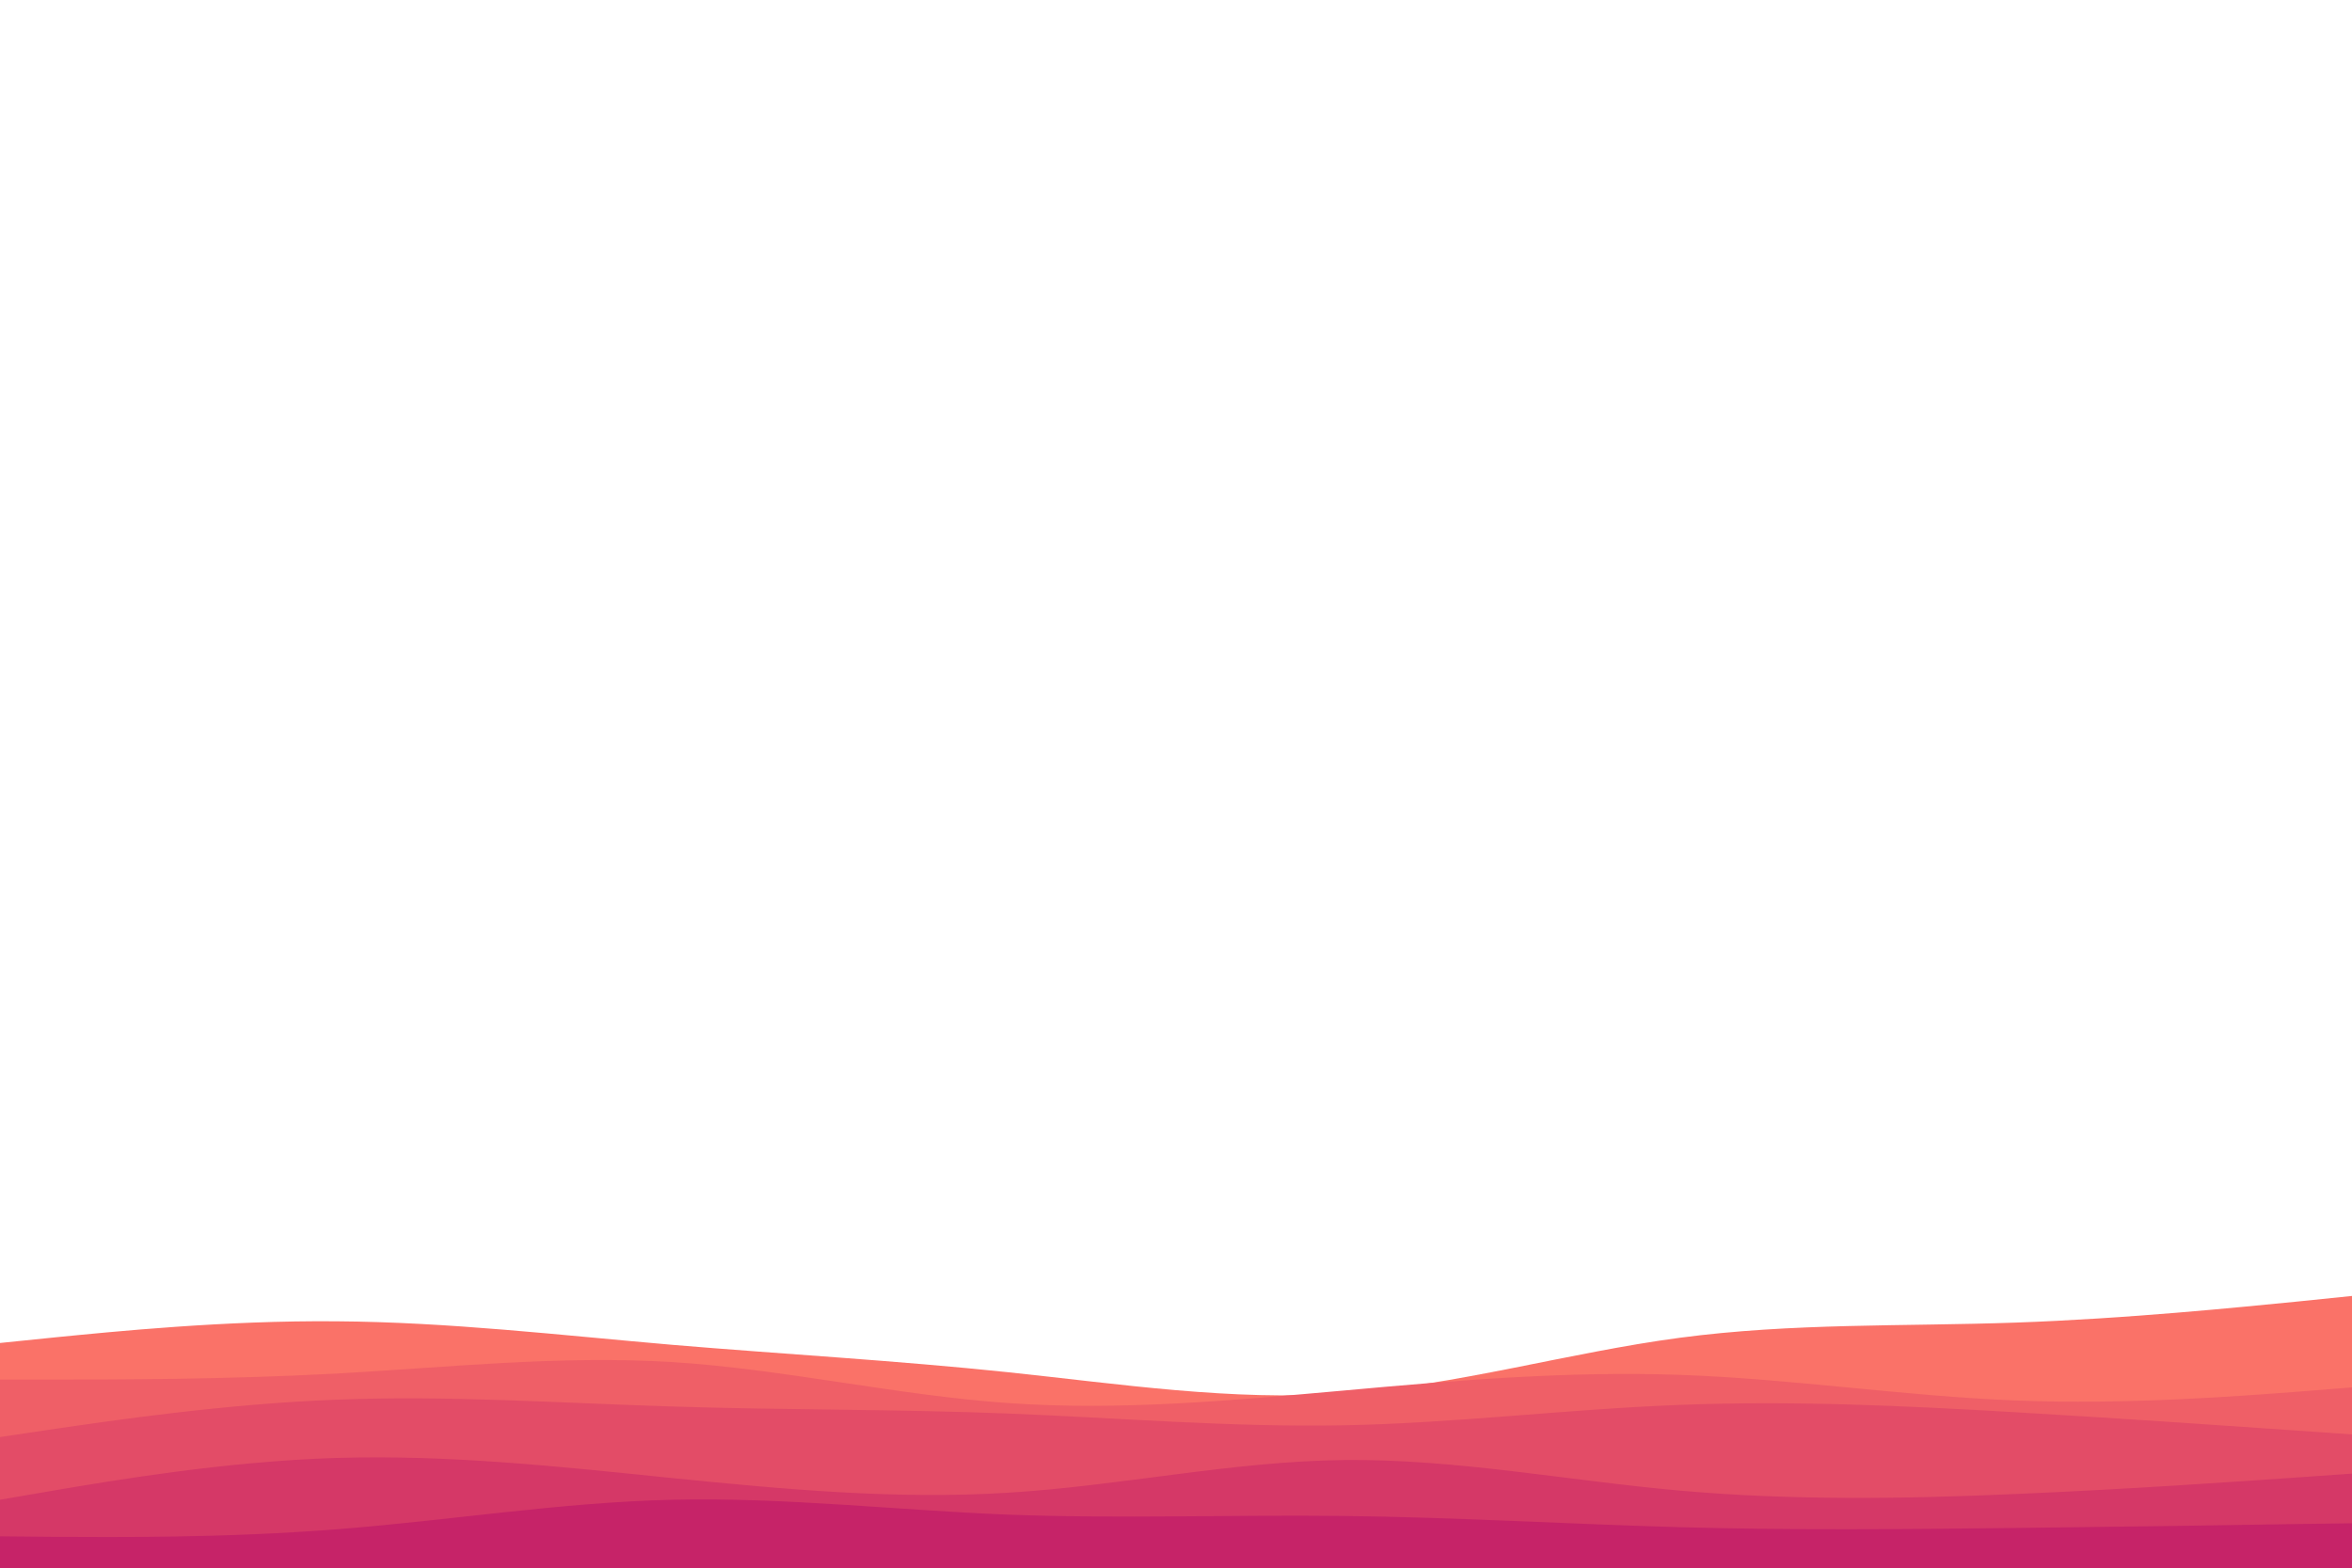
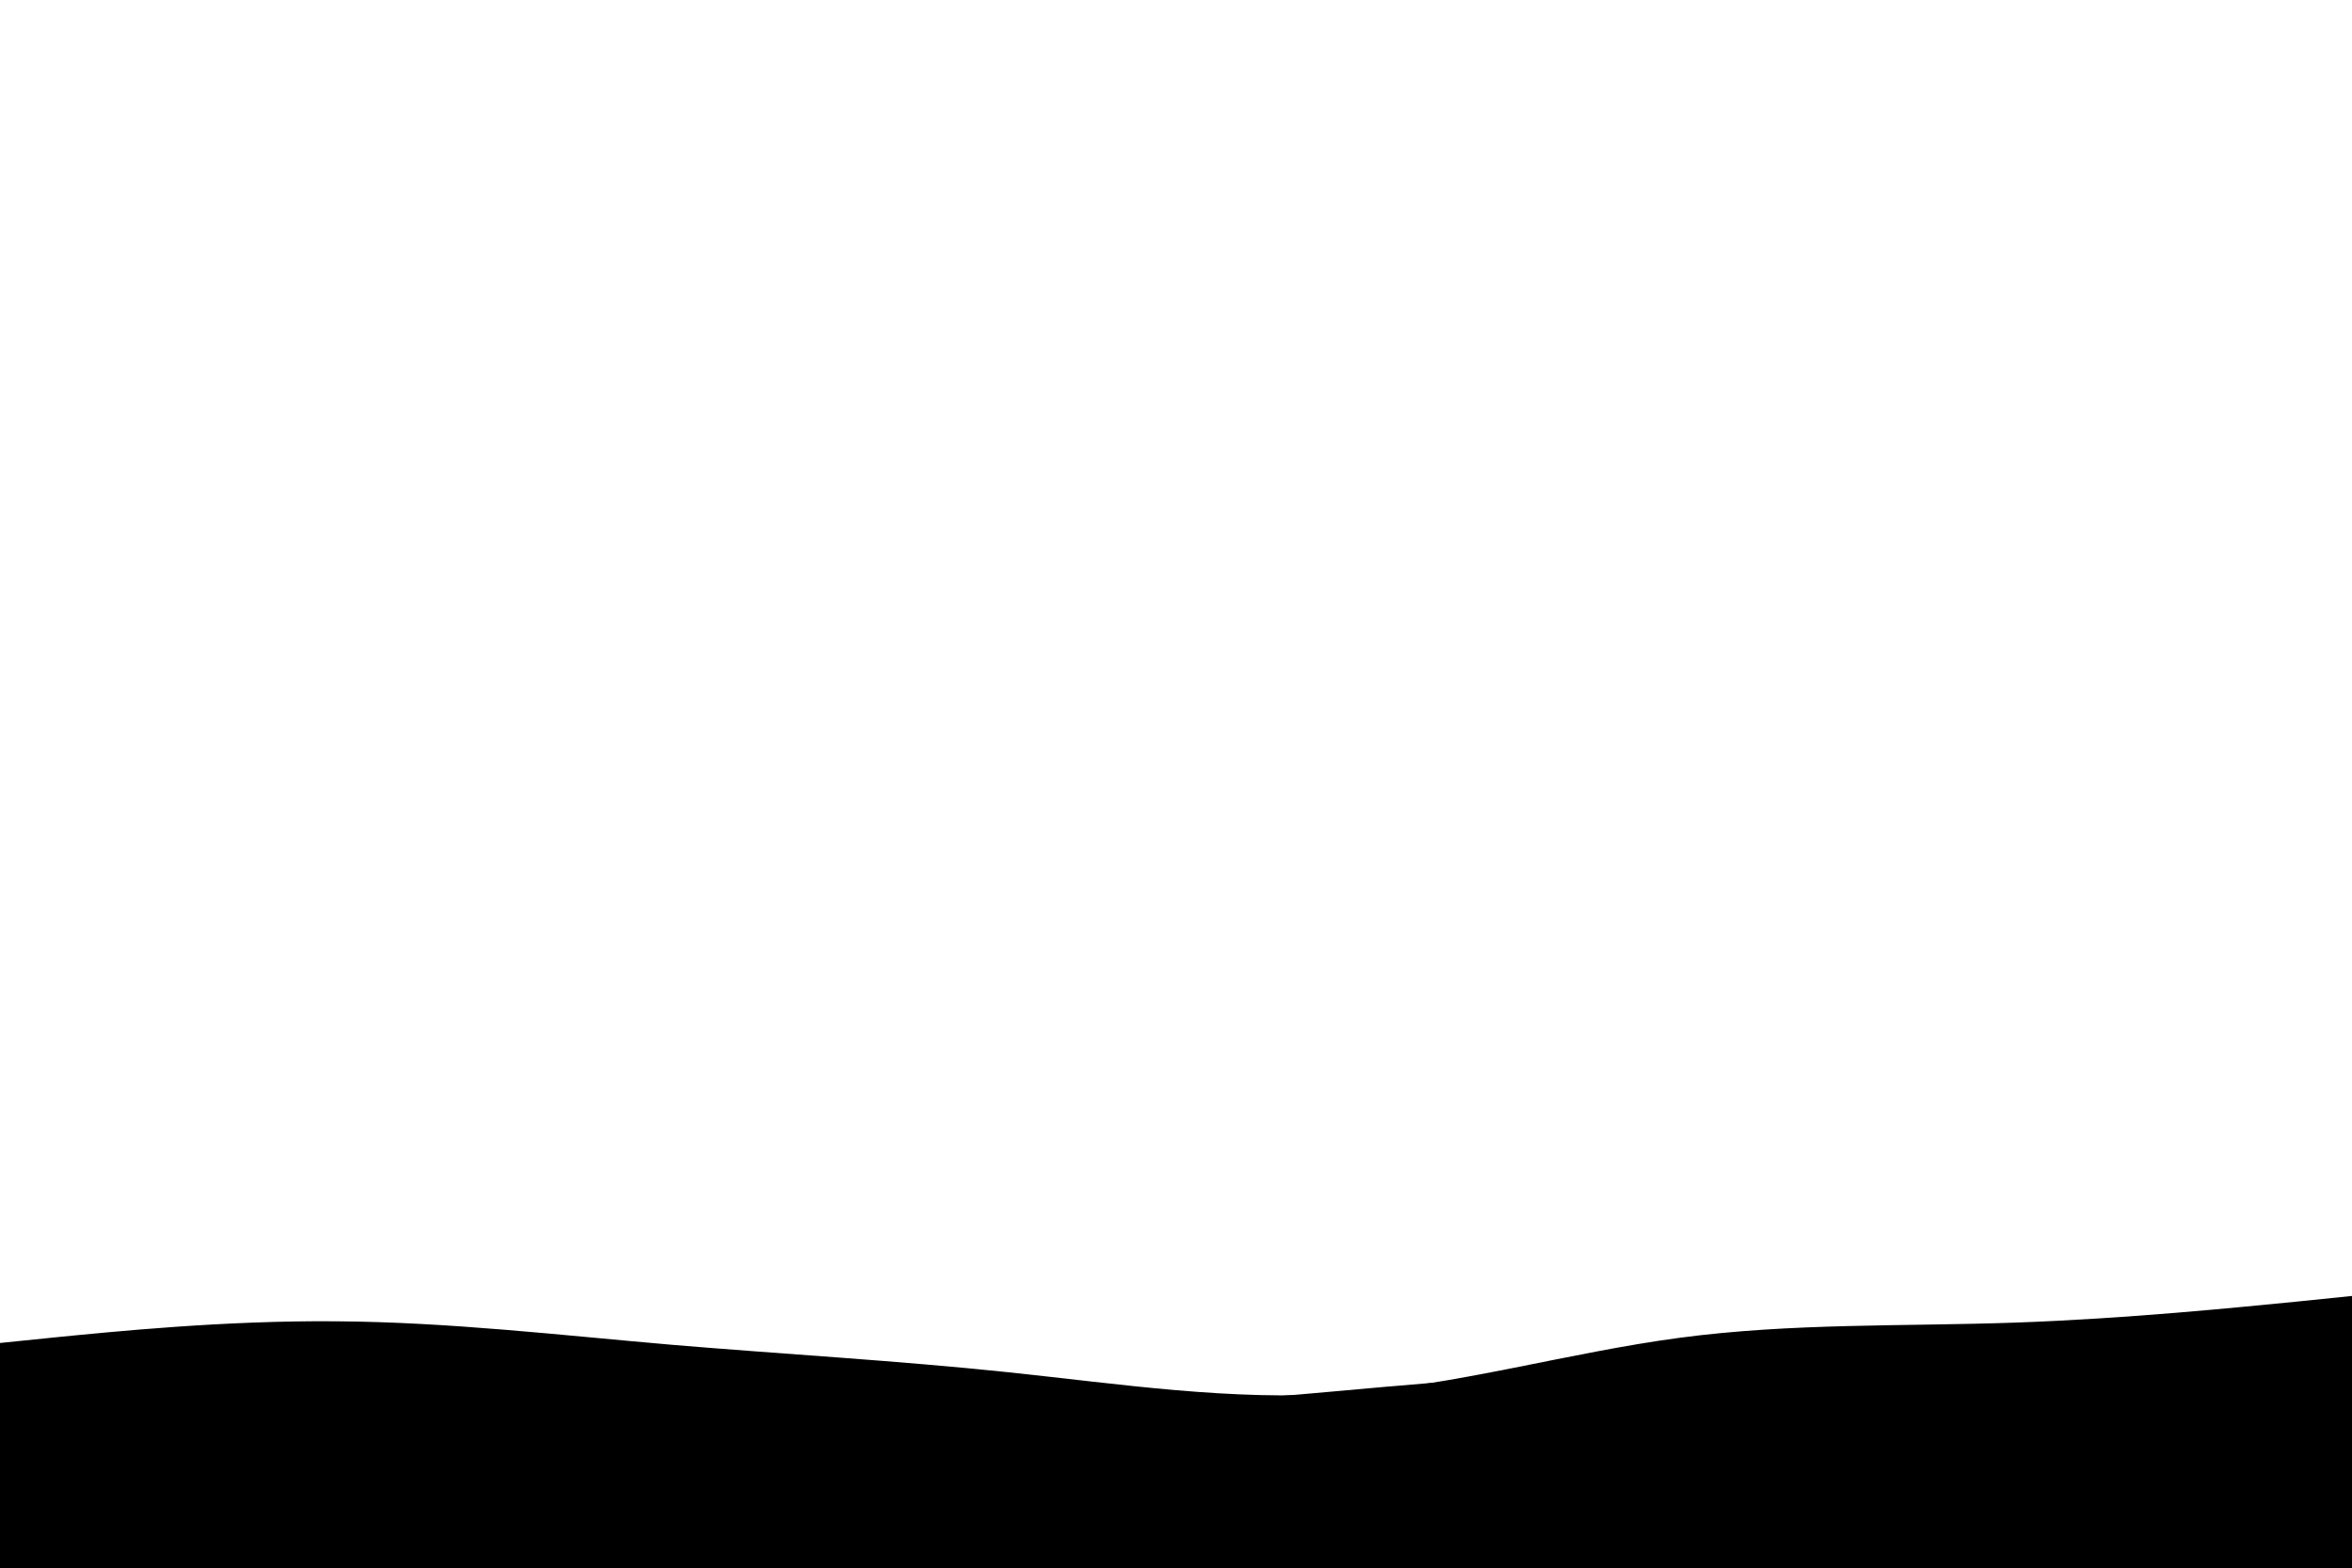
<svg xmlns="http://www.w3.org/2000/svg" id="waves" viewBox="0 0 900 600" width="900" height="600" version="1.1">
-   <path id="wave1" d="M0 514L21.5 511.8C43 509.7 86 505.3 128.8 505.7C171.7 506 214.3 511 257.2 514.7C300 518.3 343 520.7 385.8 525.2C428.7 529.7 471.3 536.3 514.2 533.3C557 530.3 600 517.7 642.8 512C685.7 506.3 728.3 507.7 771.2 506.2C814 504.7 857 500.3 878.5 498.2L900 496L900 601L878.5 601C857 601 814 601 771.2 601C728.3 601 685.7 601 642.8 601C600 601 557 601 514.2 601C471.3 601 428.7 601 385.8 601C343 601 300 601 257.2 601C214.3 601 171.7 601 128.8 601C86 601 43 601 21.5 601L0 601Z" fill="#fa7268" />
-   <path id="wave2" d="M0 528L21.5 528C43 528 86 528 128.8 525.7C171.7 523.3 214.3 518.7 257.2 521.3C300 524 343 534 385.8 537C428.7 540 471.3 536 514.2 532.2C557 528.3 600 524.7 642.8 526.2C685.7 527.7 728.3 534.3 771.2 536C814 537.7 857 534.3 878.5 532.7L900 531L900 601L878.5 601C857 601 814 601 771.2 601C728.3 601 685.7 601 642.8 601C600 601 557 601 514.2 601C471.3 601 428.7 601 385.8 601C343 601 300 601 257.2 601C214.3 601 171.7 601 128.8 601C86 601 43 601 21.5 601L0 601Z" fill="#ef5f67" />
-   <path id="wave3" d="M0 550L21.5 546.8C43 543.7 86 537.3 128.8 535.7C171.7 534 214.3 537 257.2 538.3C300 539.7 343 539.3 385.8 541C428.7 542.7 471.3 546.3 514.2 545.5C557 544.7 600 539.3 642.8 537.7C685.7 536 728.3 538 771.2 540.5C814 543 857 546 878.5 547.5L900 549L900 601L878.5 601C857 601 814 601 771.2 601C728.3 601 685.7 601 642.8 601C600 601 557 601 514.2 601C471.3 601 428.7 601 385.8 601C343 601 300 601 257.2 601C214.3 601 171.7 601 128.8 601C86 601 43 601 21.5 601L0 601Z" fill="#e34c67" />
-   <path id="wave4" d="M0 574L21.5 570.3C43 566.7 86 559.3 128.8 558C171.7 556.7 214.3 561.3 257.2 565.7C300 570 343 574 385.8 571.3C428.7 568.7 471.3 559.3 514.2 558.8C557 558.3 600 566.7 642.8 570.5C685.7 574.3 728.3 573.7 771.2 571.8C814 570 857 567 878.5 565.5L900 564L900 601L878.5 601C857 601 814 601 771.2 601C728.3 601 685.7 601 642.8 601C600 601 557 601 514.2 601C471.3 601 428.7 601 385.8 601C343 601 300 601 257.2 601C214.3 601 171.7 601 128.8 601C86 601 43 601 21.5 601L0 601Z" fill="#d53867" />
-   <path id="wave5" d="M0 588L21.5 588.2C43 588.3 86 588.7 128.8 585.3C171.7 582 214.3 575 257.2 574C300 573 343 578 385.8 579.7C428.7 581.3 471.3 579.7 514.2 580.2C557 580.7 600 583.3 642.8 584.5C685.7 585.7 728.3 585.3 771.2 584.8C814 584.3 857 583.7 878.5 583.3L900 583L900 601L878.5 601C857 601 814 601 771.2 601C728.3 601 685.7 601 642.8 601C600 601 557 601 514.2 601C471.3 601 428.7 601 385.8 601C343 601 300 601 257.2 601C214.3 601 171.7 601 128.8 601C86 601 43 601 21.5 601L0 601Z" fill="#c62368" />
+   <path id="wave1" d="M0 514L21.5 511.8C43 509.7 86 505.3 128.8 505.7C171.7 506 214.3 511 257.2 514.7C300 518.3 343 520.7 385.8 525.2C428.7 529.7 471.3 536.3 514.2 533.3C557 530.3 600 517.7 642.8 512C685.7 506.3 728.3 507.7 771.2 506.2C814 504.7 857 500.3 878.5 498.2L900 496L900 601L878.5 601C857 601 814 601 771.2 601C728.3 601 685.7 601 642.8 601C600 601 557 601 514.2 601C471.3 601 428.7 601 385.8 601C343 601 300 601 257.2 601C214.3 601 171.7 601 128.8 601C86 601 43 601 21.5 601L0 601Z" />
+   <path id="wave2" d="M0 528L21.5 528C43 528 86 528 128.8 525.7C171.7 523.3 214.3 518.7 257.2 521.3C300 524 343 534 385.8 537C428.7 540 471.3 536 514.2 532.2C557 528.3 600 524.7 642.8 526.2C685.7 527.7 728.3 534.3 771.2 536C814 537.7 857 534.3 878.5 532.7L900 531L900 601L878.5 601C857 601 814 601 771.2 601C728.3 601 685.7 601 642.8 601C600 601 557 601 514.2 601C471.3 601 428.7 601 385.8 601C343 601 300 601 257.2 601C214.3 601 171.7 601 128.8 601C86 601 43 601 21.5 601L0 601Z" />
+   <path id="wave3" d="M0 550L21.5 546.8C43 543.7 86 537.3 128.8 535.7C171.7 534 214.3 537 257.2 538.3C300 539.7 343 539.3 385.8 541C428.7 542.7 471.3 546.3 514.2 545.5C557 544.7 600 539.3 642.8 537.7C685.7 536 728.3 538 771.2 540.5C814 543 857 546 878.5 547.5L900 549L900 601L878.5 601C857 601 814 601 771.2 601C728.3 601 685.7 601 642.8 601C600 601 557 601 514.2 601C471.3 601 428.7 601 385.8 601C343 601 300 601 257.2 601C214.3 601 171.7 601 128.8 601C86 601 43 601 21.5 601L0 601Z" />
+   <path id="wave4" d="M0 574L21.5 570.3C43 566.7 86 559.3 128.8 558C171.7 556.7 214.3 561.3 257.2 565.7C300 570 343 574 385.8 571.3C428.7 568.7 471.3 559.3 514.2 558.8C557 558.3 600 566.7 642.8 570.5C685.7 574.3 728.3 573.7 771.2 571.8C814 570 857 567 878.5 565.5L900 564L900 601L878.5 601C857 601 814 601 771.2 601C728.3 601 685.7 601 642.8 601C600 601 557 601 514.2 601C471.3 601 428.7 601 385.8 601C343 601 300 601 257.2 601C214.3 601 171.7 601 128.8 601C86 601 43 601 21.5 601L0 601Z" />
+   <path id="wave5" d="M0 588L21.5 588.2C43 588.3 86 588.7 128.8 585.3C171.7 582 214.3 575 257.2 574C300 573 343 578 385.8 579.7C428.7 581.3 471.3 579.7 514.2 580.2C557 580.7 600 583.3 642.8 584.5C685.7 585.7 728.3 585.3 771.2 584.8C814 584.3 857 583.7 878.5 583.3L900 583L900 601L878.5 601C857 601 814 601 771.2 601C728.3 601 685.7 601 642.8 601C600 601 557 601 514.2 601C471.3 601 428.7 601 385.8 601C343 601 300 601 257.2 601C214.3 601 171.7 601 128.8 601C86 601 43 601 21.5 601L0 601Z" />
</svg>
